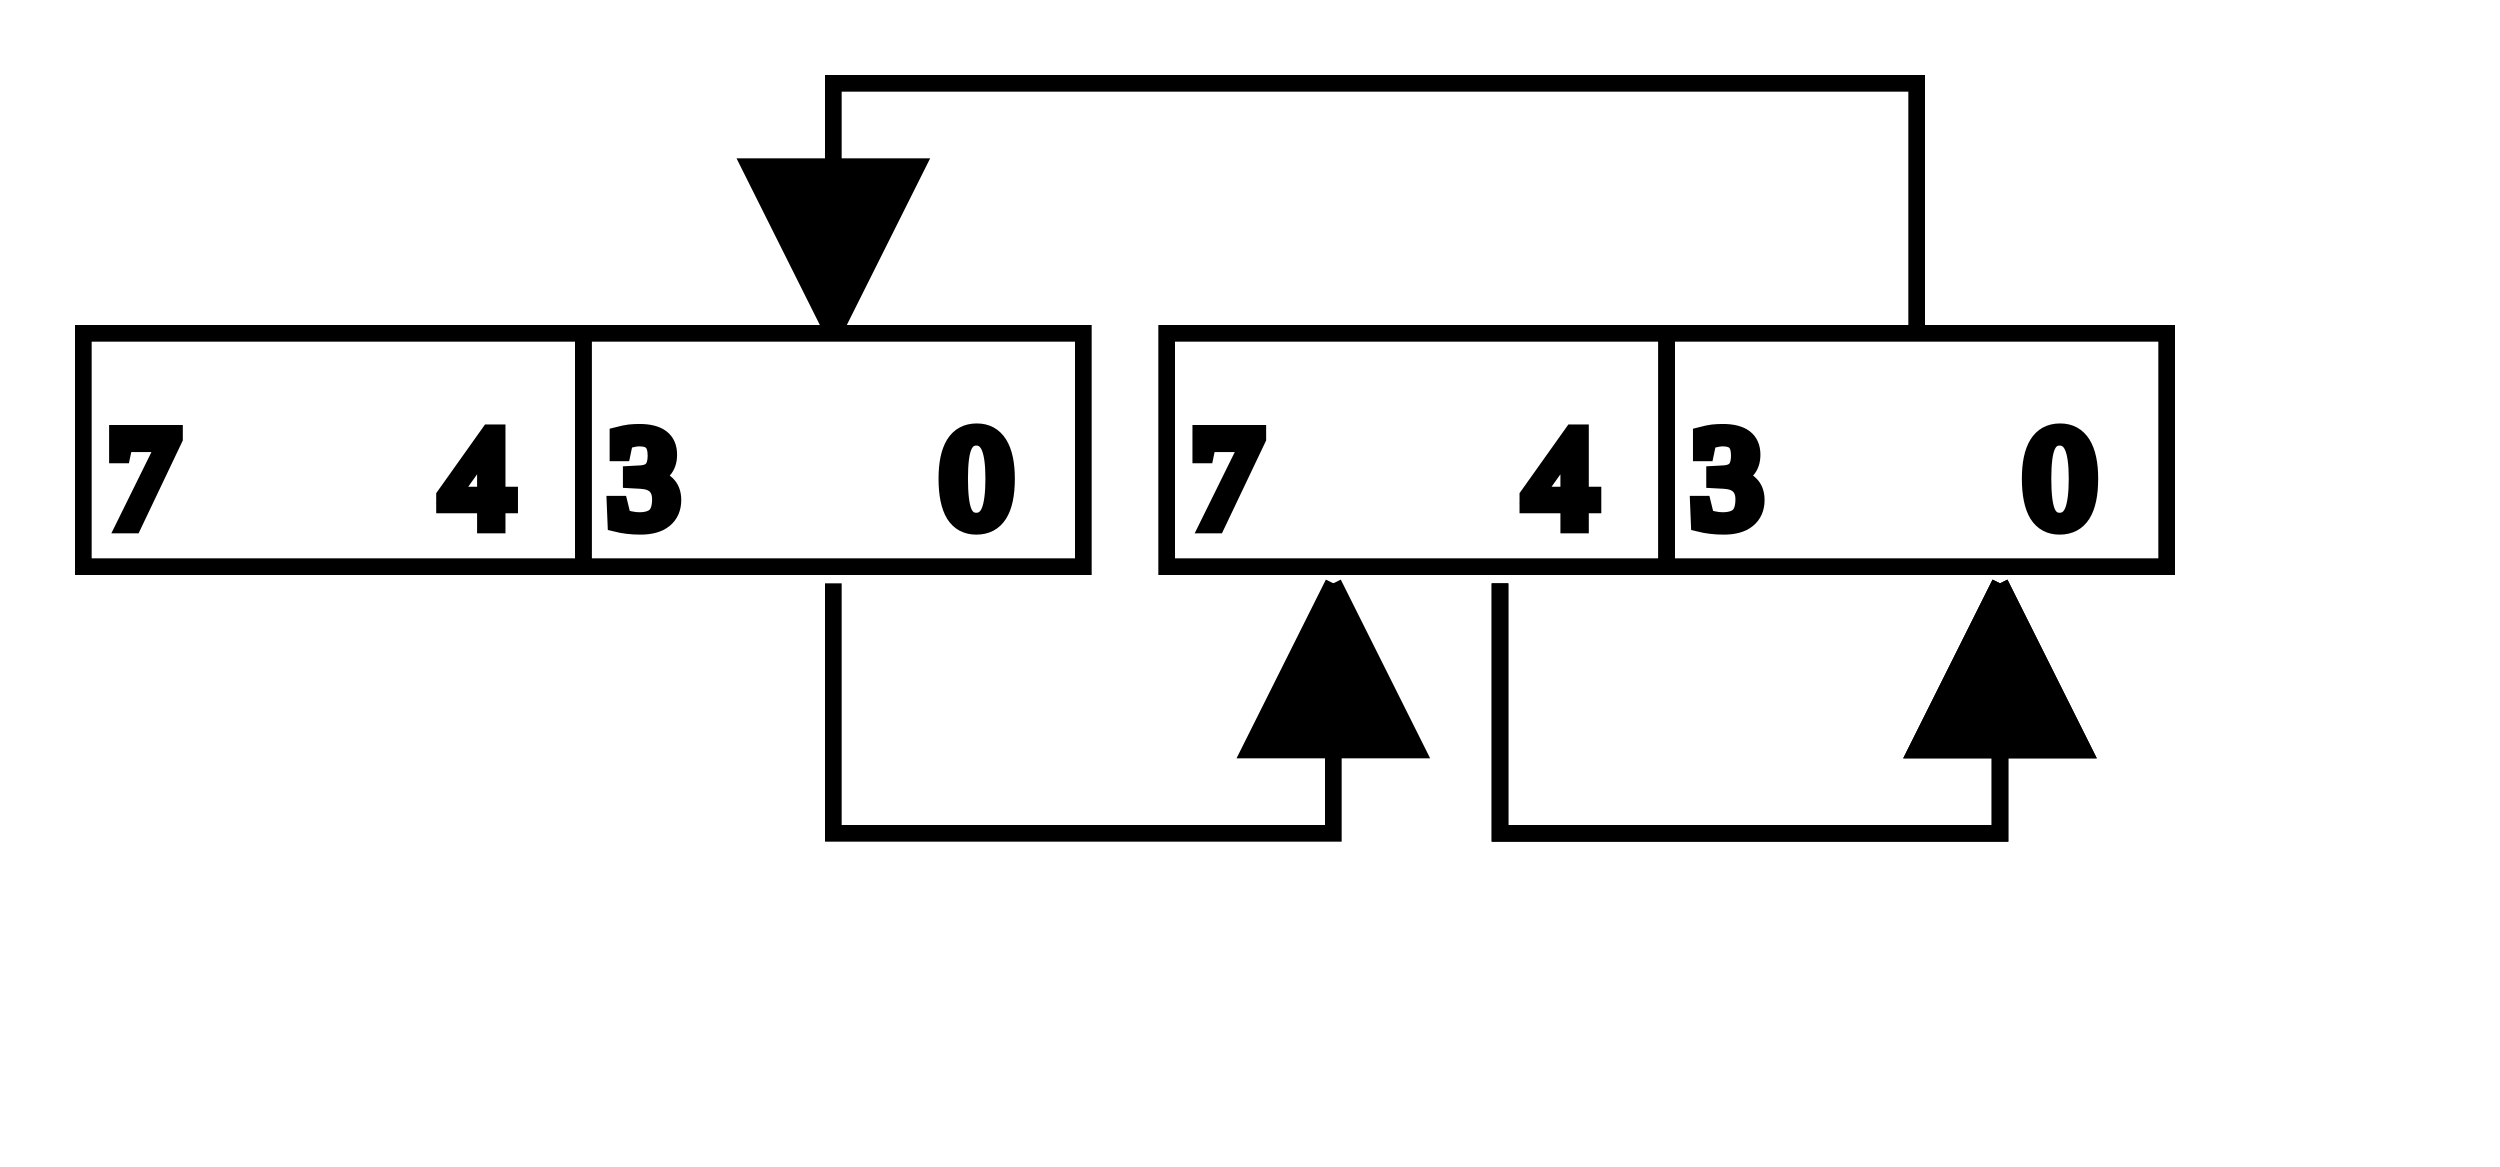
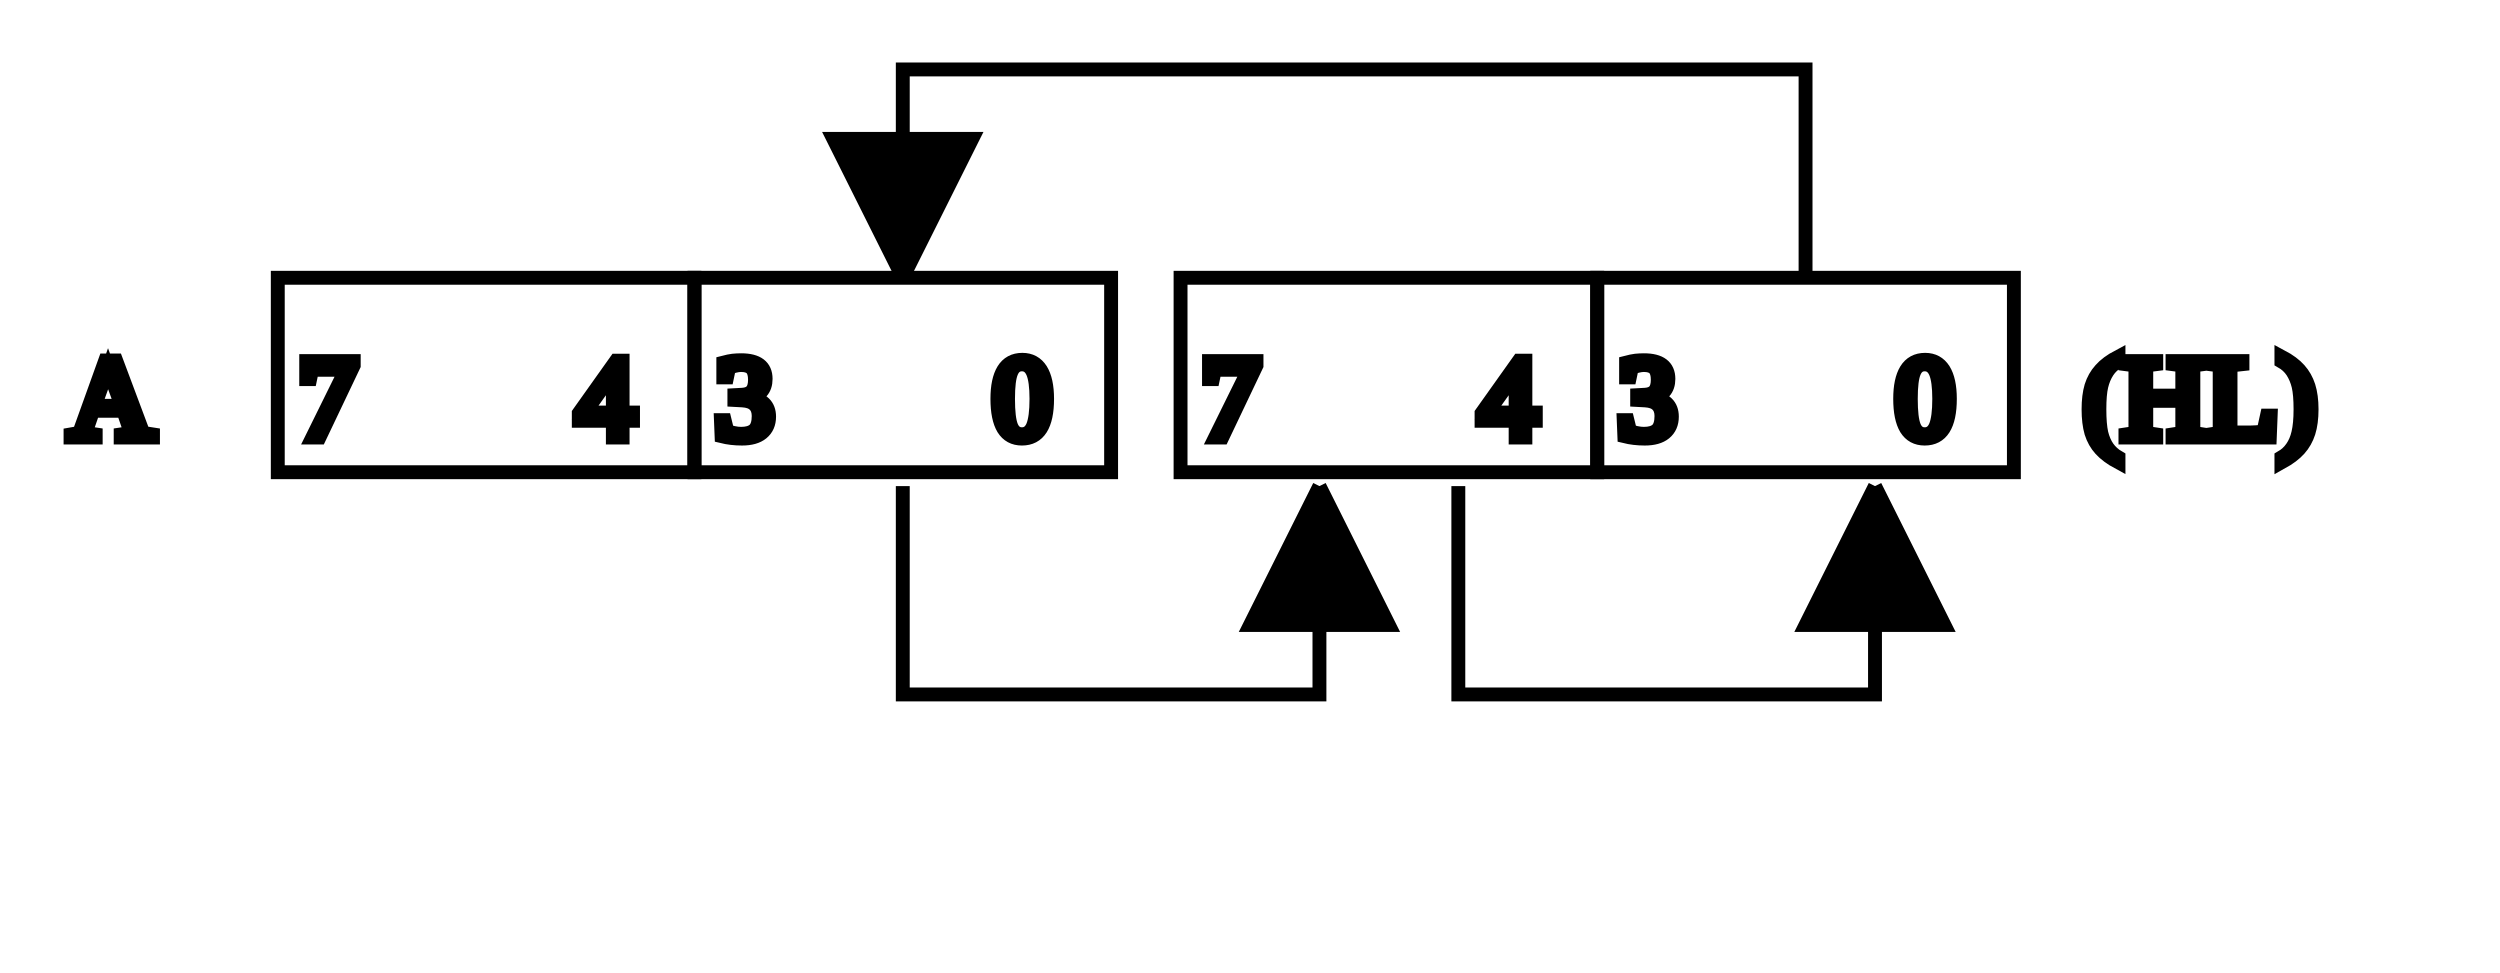
- <svg xmlns="http://www.w3.org/2000/svg" xmlns:xlink="http://www.w3.org/1999/xlink" viewBox="15 -10 150 70" width="15em">
+ <svg xmlns="http://www.w3.org/2000/svg" xmlns:xlink="http://www.w3.org/1999/xlink" viewBox="0 -10 180 70" width="18em">
  <defs>
    <path id="arrow" d="M0 0 l 10 -2.5 l 0 5 l -10 -2.5" fill="black" />
  </defs>
  <g transform="translate(10 10)" fill="none" stroke="black" font-size="70%">
    <g id="byte">
      <rect x="10" y="0" width="30" height="14" />
      <text x="11.5" y="11.5" fill="black">7</text>
      <text x="31.5" y="11.5" fill="black">4</text>
      <rect x="40" y="0" width="30" height="14" />
      <text x="41.5" y="11.5" fill="black">3</text>
      <text x="61.5" y="11.5" fill="black">0</text>
    </g>
    <use xlink:href="#byte" x="65" y="0" />
    <g id="A">
      <path d="M 85 15 l 0 15 l -30 0 l 0 -15" />
      <path d="M 85 15 l 5 10 l -10 0 l 5 -10" fill="black" />
    </g>
    <use xlink:href="#A" x="40" />
-     <use xlink:href="#A" x="40" />
+     <text x="-5" y="11.5" fill="black">A</text>
    <g id="B">
      <path d="M 55 0 l 0 -15 l 65 0 l 0 15" />
      <path d="M 55 0 l 5 -10 l -10 0 l 5 10" fill="black" />
    </g>
+     <text x="140" y="11.5" fill="black">(HL)</text>
  </g>
</svg>
